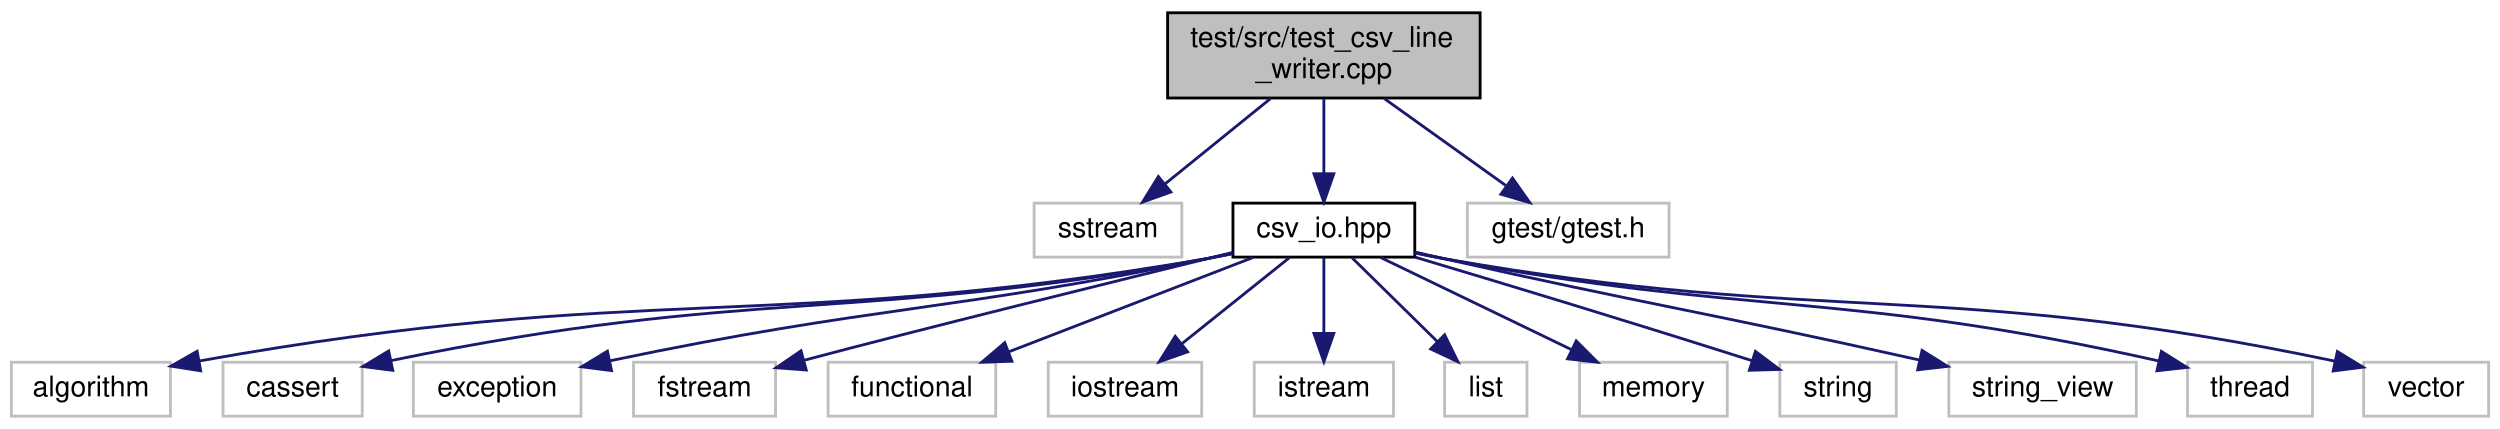
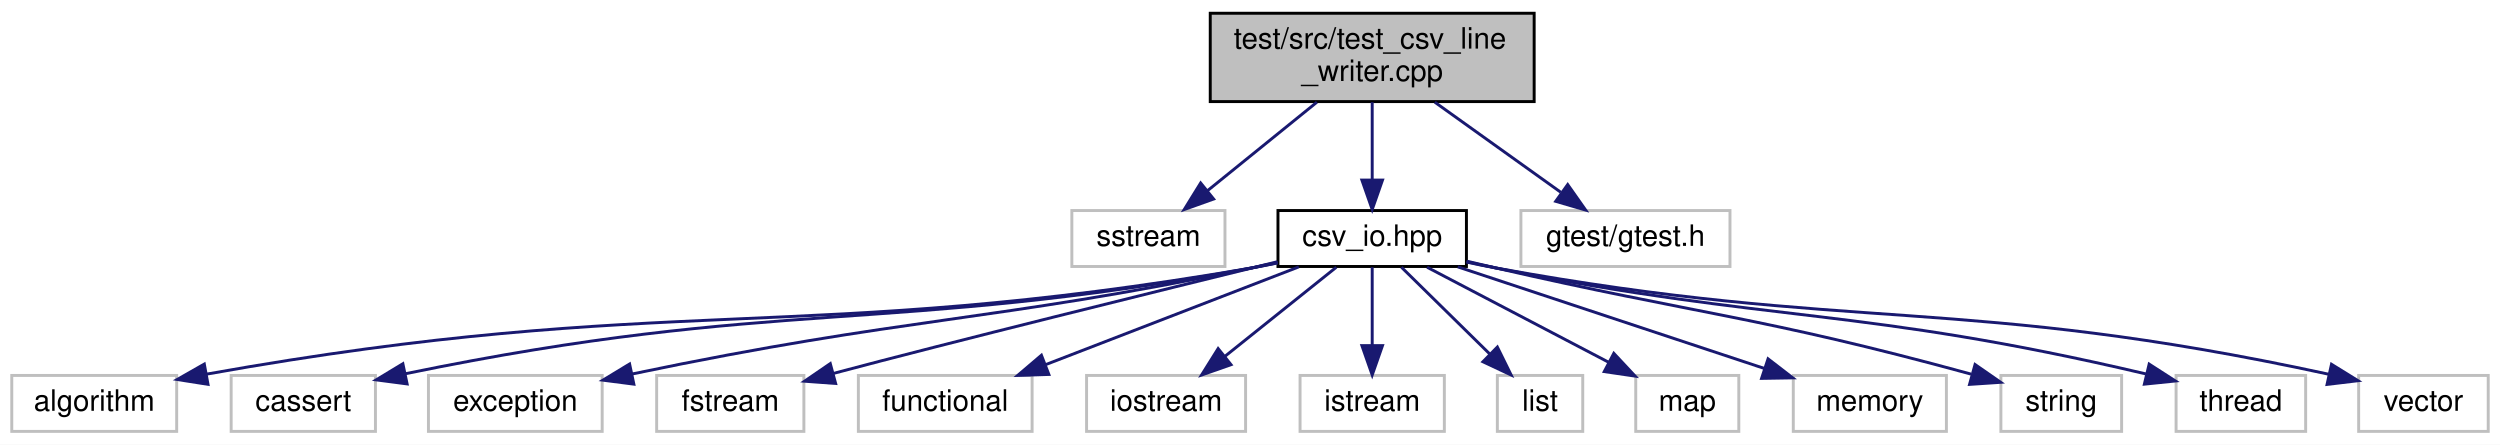
- <svg xmlns="http://www.w3.org/2000/svg" xmlns:xlink="http://www.w3.org/1999/xlink" width="880pt" height="151pt" viewBox="0.00 0.00 880.00 151.00">
+ <svg xmlns="http://www.w3.org/2000/svg" xmlns:xlink="http://www.w3.org/1999/xlink" width="849pt" height="151pt" viewBox="0.00 0.00 849.00 151.00">
  <g id="graph0" class="graph" transform="scale(1 1) rotate(0) translate(4 147)">
-     <polygon fill="#ffffff" stroke="transparent" points="-4,4 -4,-147 876,-147 876,4 -4,4" />
+     <polygon fill="#ffffff" stroke="transparent" points="-4,4 -4,-147 845,-147 845,4 -4,4" />
    <g id="node1" class="node">
      <g id="a_node1">
        <a xlink:title=" ">
          <polygon fill="#bfbfbf" stroke="#000000" points="407,-112.5 407,-142.5 517,-142.5 517,-112.5 407,-112.5" />
          <text text-anchor="start" x="415" y="-130.5" font-family="Helvetica,sans-Serif" font-size="10.00" fill="#000000">test/src/test_csv_line</text>
          <text text-anchor="middle" x="462" y="-119.5" font-family="Helvetica,sans-Serif" font-size="10.00" fill="#000000">_writer.cpp</text>
        </a>
      </g>
    </g>
    <g id="node2" class="node">
      <g id="a_node2">
        <a xlink:title=" ">
          <polygon fill="#ffffff" stroke="#bfbfbf" points="360,-56.5 360,-75.5 412,-75.5 412,-56.5 360,-56.5" />
          <text text-anchor="middle" x="386" y="-63.5" font-family="Helvetica,sans-Serif" font-size="10.00" fill="#000000">sstream</text>
        </a>
      </g>
    </g>
    <g id="edge1" class="edge">
      <path fill="none" stroke="#191970" d="M443.214,-112.298C431.895,-103.138 417.49,-91.482 405.965,-82.156" />
      <polygon fill="#191970" stroke="#191970" points="408.144,-79.417 398.169,-75.847 403.74,-84.858 408.144,-79.417" />
    </g>
    <g id="node3" class="node">
      <g id="a_node3">
        <a xlink:href="csv__io_8hpp.html" target="_top" xlink:title=" ">
          <polygon fill="#ffffff" stroke="#000000" points="430,-56.5 430,-75.5 494,-75.5 494,-56.5 430,-56.5" />
          <text text-anchor="middle" x="462" y="-63.5" font-family="Helvetica,sans-Serif" font-size="10.00" fill="#000000">csv_io.hpp</text>
        </a>
      </g>
    </g>
    <g id="edge2" class="edge">
      <path fill="none" stroke="#191970" d="M462,-112.298C462,-104.383 462,-94.604 462,-86.076" />
      <polygon fill="#191970" stroke="#191970" points="465.5,-85.847 462,-75.847 458.5,-85.847 465.5,-85.847" />
    </g>
    <g id="node17" class="node">
      <g id="a_node17">
        <a xlink:title=" ">
          <polygon fill="#ffffff" stroke="#bfbfbf" points="512.5,-56.5 512.5,-75.5 583.5,-75.5 583.5,-56.5 512.5,-56.5" />
          <text text-anchor="middle" x="548" y="-63.5" font-family="Helvetica,sans-Serif" font-size="10.00" fill="#000000">gtest/gtest.h</text>
        </a>
      </g>
    </g>
    <g id="edge16" class="edge">
      <path fill="none" stroke="#191970" d="M483.258,-112.298C496.272,-102.992 512.89,-91.108 526.032,-81.71" />
      <polygon fill="#191970" stroke="#191970" points="528.389,-84.327 534.487,-75.663 524.317,-78.633 528.389,-84.327" />
    </g>
    <g id="node4" class="node">
      <g id="a_node4">
        <a xlink:title=" ">
          <polygon fill="#ffffff" stroke="#bfbfbf" points="0,-.5 0,-19.5 56,-19.5 56,-.5 0,-.5" />
          <text text-anchor="middle" x="28" y="-7.5" font-family="Helvetica,sans-Serif" font-size="10.00" fill="#000000">algorithm</text>
        </a>
      </g>
    </g>
    <g id="edge3" class="edge">
      <path fill="none" stroke="#191970" d="M429.859,-57.715C426.875,-57.081 423.888,-56.496 421,-56 267.478,-29.646 223.198,-48.052 66.186,-19.95" />
      <polygon fill="#191970" stroke="#191970" points="66.639,-16.475 56.173,-18.123 65.382,-23.361 66.639,-16.475" />
    </g>
    <g id="node5" class="node">
      <g id="a_node5">
        <a xlink:title=" ">
          <polygon fill="#ffffff" stroke="#bfbfbf" points="74.5,-.5 74.5,-19.5 123.5,-19.5 123.5,-.5 74.5,-.5" />
          <text text-anchor="middle" x="99" y="-7.5" font-family="Helvetica,sans-Serif" font-size="10.00" fill="#000000">cassert</text>
        </a>
      </g>
    </g>
    <g id="edge4" class="edge">
      <path fill="none" stroke="#191970" d="M429.846,-57.786C426.865,-57.137 423.882,-56.529 421,-56 296.923,-33.219 260.459,-46.167 133.832,-20.111" />
      <polygon fill="#191970" stroke="#191970" points="134.254,-16.623 123.748,-17.994 132.816,-23.474 134.254,-16.623" />
    </g>
    <g id="node6" class="node">
      <g id="a_node6">
        <a xlink:title=" ">
          <polygon fill="#ffffff" stroke="#bfbfbf" points="141.5,-.5 141.5,-19.5 200.5,-19.5 200.5,-.5 141.5,-.5" />
          <text text-anchor="middle" x="171" y="-7.5" font-family="Helvetica,sans-Serif" font-size="10.00" fill="#000000">exception</text>
        </a>
      </g>
    </g>
    <g id="edge5" class="edge">
      <path fill="none" stroke="#191970" d="M429.819,-57.925C426.844,-57.247 423.87,-56.594 421,-56 330.935,-37.357 304.765,-39.649 210.69,-20" />
      <polygon fill="#191970" stroke="#191970" points="211.259,-16.543 200.751,-17.896 209.81,-23.392 211.259,-16.543" />
    </g>
    <g id="node7" class="node">
      <g id="a_node7">
        <a xlink:title=" ">
          <polygon fill="#ffffff" stroke="#bfbfbf" points="219,-.5 219,-19.5 269,-19.5 269,-.5 219,-.5" />
          <text text-anchor="middle" x="244" y="-7.5" font-family="Helvetica,sans-Serif" font-size="10.00" fill="#000000">fstream</text>
        </a>
      </g>
    </g>
    <g id="edge6" class="edge">
      <path fill="none" stroke="#191970" d="M429.793,-58.117C388.647,-48.021 318.813,-30.788 278.918,-20.159" />
      <polygon fill="#191970" stroke="#191970" points="279.785,-16.768 269.218,-17.542 277.962,-23.526 279.785,-16.768" />
    </g>
    <g id="node8" class="node">
      <g id="a_node8">
        <a xlink:title=" ">
          <polygon fill="#ffffff" stroke="#bfbfbf" points="287.5,-.5 287.5,-19.5 346.5,-19.5 346.5,-.5 287.5,-.5" />
          <text text-anchor="middle" x="317" y="-7.5" font-family="Helvetica,sans-Serif" font-size="10.00" fill="#000000">functional</text>
        </a>
      </g>
    </g>
    <g id="edge7" class="edge">
      <path fill="none" stroke="#191970" d="M437.074,-56.373C413.38,-47.223 377.549,-33.384 351.193,-23.206" />
      <polygon fill="#191970" stroke="#191970" points="352.191,-19.839 341.601,-19.501 349.669,-26.369 352.191,-19.839" />
    </g>
    <g id="node9" class="node">
      <g id="a_node9">
        <a xlink:title=" ">
          <polygon fill="#ffffff" stroke="#bfbfbf" points="365,-.5 365,-19.5 419,-19.5 419,-.5 365,-.5" />
          <text text-anchor="middle" x="392" y="-7.5" font-family="Helvetica,sans-Serif" font-size="10.00" fill="#000000">iostream</text>
        </a>
      </g>
    </g>
    <g id="edge8" class="edge">
      <path fill="none" stroke="#191970" d="M449.807,-56.245C439.368,-47.894 424.135,-35.708 411.926,-25.941" />
      <polygon fill="#191970" stroke="#191970" points="414.048,-23.157 404.053,-19.643 409.676,-28.623 414.048,-23.157" />
    </g>
    <g id="node10" class="node">
      <g id="a_node10">
        <a xlink:title=" ">
          <polygon fill="#ffffff" stroke="#bfbfbf" points="437.5,-.5 437.5,-19.5 486.5,-19.5 486.5,-.5 437.5,-.5" />
          <text text-anchor="middle" x="462" y="-7.5" font-family="Helvetica,sans-Serif" font-size="10.00" fill="#000000">istream</text>
        </a>
      </g>
    </g>
    <g id="edge9" class="edge">
      <path fill="none" stroke="#191970" d="M462,-56.245C462,-48.938 462,-38.694 462,-29.705" />
      <polygon fill="#191970" stroke="#191970" points="465.5,-29.643 462,-19.643 458.5,-29.643 465.5,-29.643" />
    </g>
    <g id="node11" class="node">
      <g id="a_node11">
        <a xlink:title=" ">
          <polygon fill="#ffffff" stroke="#bfbfbf" points="504.5,-.5 504.5,-19.5 533.5,-19.5 533.5,-.5 504.5,-.5" />
          <text text-anchor="middle" x="519" y="-7.5" font-family="Helvetica,sans-Serif" font-size="10.00" fill="#000000">list</text>
        </a>
      </g>
    </g>
    <g id="edge10" class="edge">
      <path fill="none" stroke="#191970" d="M471.929,-56.245C480.184,-48.135 492.121,-36.407 501.908,-26.792" />
      <polygon fill="#191970" stroke="#191970" points="504.505,-29.148 509.185,-19.643 499.599,-24.154 504.505,-29.148" />
    </g>
    <g id="node12" class="node">
      <g id="a_node12">
        <a xlink:title=" ">
-           <polygon fill="#ffffff" stroke="#bfbfbf" points="552,-.5 552,-19.5 604,-19.5 604,-.5 552,-.5" />
-           <text text-anchor="middle" x="578" y="-7.5" font-family="Helvetica,sans-Serif" font-size="10.00" fill="#000000">memory</text>
+           <polygon fill="#ffffff" stroke="#bfbfbf" points="551.5,-.5 551.5,-19.5 586.5,-19.5 586.5,-.5 551.5,-.5" />
+           <text text-anchor="middle" x="569" y="-7.5" font-family="Helvetica,sans-Serif" font-size="10.00" fill="#000000">map</text>
        </a>
      </g>
    </g>
    <g id="edge11" class="edge">
-       <path fill="none" stroke="#191970" d="M481.941,-56.373C500.479,-47.424 528.303,-33.992 549.241,-23.884" />
-       <polygon fill="#191970" stroke="#191970" points="550.835,-27.001 558.319,-19.501 547.792,-20.697 550.835,-27.001" />
+       <path fill="none" stroke="#191970" d="M480.638,-56.245C497.721,-47.305 523.204,-33.968 542.42,-23.911" />
+       <polygon fill="#191970" stroke="#191970" points="544.049,-27.009 551.286,-19.271 540.803,-20.807 544.049,-27.009" />
    </g>
    <g id="node13" class="node">
      <g id="a_node13">
        <a xlink:title=" ">
-           <polygon fill="#ffffff" stroke="#bfbfbf" points="622.5,-.5 622.5,-19.5 663.5,-19.5 663.5,-.5 622.5,-.5" />
-           <text text-anchor="middle" x="643" y="-7.5" font-family="Helvetica,sans-Serif" font-size="10.00" fill="#000000">string</text>
+           <polygon fill="#ffffff" stroke="#bfbfbf" points="605,-.5 605,-19.5 657,-19.5 657,-.5 605,-.5" />
+           <text text-anchor="middle" x="631" y="-7.5" font-family="Helvetica,sans-Serif" font-size="10.00" fill="#000000">memory</text>
        </a>
      </g>
    </g>
    <g id="edge12" class="edge">
-       <path fill="none" stroke="#191970" d="M494.183,-56.461C522.832,-47.91 566.107,-34.852 612.694,-20.041" />
-       <polygon fill="#191970" stroke="#191970" points="613.903,-23.33 622.366,-16.956 611.776,-16.661 613.903,-23.33" />
+       <path fill="none" stroke="#191970" d="M491.052,-56.373C519.921,-46.807 564.248,-32.119 595.258,-21.843" />
+       <polygon fill="#191970" stroke="#191970" points="596.43,-25.142 604.822,-18.674 594.229,-18.498 596.43,-25.142" />
    </g>
    <g id="node14" class="node">
      <g id="a_node14">
        <a xlink:title=" ">
-           <polygon fill="#ffffff" stroke="#bfbfbf" points="682,-.5 682,-19.5 748,-19.5 748,-.5 682,-.5" />
-           <text text-anchor="middle" x="715" y="-7.5" font-family="Helvetica,sans-Serif" font-size="10.00" fill="#000000">string_view</text>
+           <polygon fill="#ffffff" stroke="#bfbfbf" points="675.5,-.5 675.5,-19.5 716.5,-19.5 716.5,-.5 675.5,-.5" />
+           <text text-anchor="middle" x="696" y="-7.5" font-family="Helvetica,sans-Serif" font-size="10.00" fill="#000000">string</text>
        </a>
      </g>
    </g>
    <g id="edge13" class="edge">
-       <path fill="none" stroke="#191970" d="M494.085,-58.277C497.431,-57.497 500.783,-56.726 504,-56 575.842,-39.798 596.419,-37.101 671.593,-20.279" />
-       <polygon fill="#191970" stroke="#191970" points="672.558,-23.65 681.546,-18.041 671.022,-16.82 672.558,-23.65" />
+       <path fill="none" stroke="#191970" d="M494.092,-58.306C497.436,-57.52 500.786,-56.74 504,-56 572.789,-40.169 593.186,-39.699 665.382,-19.948" />
+       <polygon fill="#191970" stroke="#191970" points="666.725,-23.208 675.429,-17.167 664.858,-16.461 666.725,-23.208" />
    </g>
    <g id="node15" class="node">
      <g id="a_node15">
        <a xlink:title=" ">
-           <polygon fill="#ffffff" stroke="#bfbfbf" points="766,-.5 766,-19.5 810,-19.5 810,-.5 766,-.5" />
-           <text text-anchor="middle" x="788" y="-7.5" font-family="Helvetica,sans-Serif" font-size="10.00" fill="#000000">thread</text>
+           <polygon fill="#ffffff" stroke="#bfbfbf" points="735,-.5 735,-19.5 779,-19.5 779,-.5 735,-.5" />
+           <text text-anchor="middle" x="757" y="-7.5" font-family="Helvetica,sans-Serif" font-size="10.00" fill="#000000">thread</text>
        </a>
      </g>
    </g>
    <g id="edge14" class="edge">
-       <path fill="none" stroke="#191970" d="M494.038,-58.05C497.393,-57.314 500.76,-56.615 504,-56 612.425,-35.424 644.523,-44.947 755.837,-19.946" />
-       <polygon fill="#191970" stroke="#191970" points="756.81,-23.314 765.776,-17.671 755.247,-16.491 756.81,-23.314" />
+       <path fill="none" stroke="#191970" d="M494.051,-58.114C497.403,-57.366 500.766,-56.646 504,-56 598.859,-37.042 627.023,-42.987 724.763,-20.011" />
+       <polygon fill="#191970" stroke="#191970" points="725.853,-23.349 734.764,-17.618 724.224,-16.541 725.853,-23.349" />
    </g>
    <g id="node16" class="node">
      <g id="a_node16">
        <a xlink:title=" ">
-           <polygon fill="#ffffff" stroke="#bfbfbf" points="828,-.5 828,-19.5 872,-19.5 872,-.5 828,-.5" />
-           <text text-anchor="middle" x="850" y="-7.5" font-family="Helvetica,sans-Serif" font-size="10.00" fill="#000000">vector</text>
+           <polygon fill="#ffffff" stroke="#bfbfbf" points="797,-.5 797,-19.5 841,-19.5 841,-.5 797,-.5" />
+           <text text-anchor="middle" x="819" y="-7.5" font-family="Helvetica,sans-Serif" font-size="10.00" fill="#000000">vector</text>
        </a>
      </g>
    </g>
    <g id="edge15" class="edge">
-       <path fill="none" stroke="#191970" d="M494.021,-57.958C497.379,-57.24 500.752,-56.57 504,-56 639.536,-32.208 679.412,-48.949 817.666,-19.917" />
-       <polygon fill="#191970" stroke="#191970" points="818.749,-23.264 827.793,-17.746 817.282,-16.42 818.749,-23.264" />
+       <path fill="none" stroke="#191970" d="M494.029,-57.999C497.385,-57.273 500.755,-56.59 504,-56 626,-33.81 661.991,-46.942 786.844,-19.908" />
+       <polygon fill="#191970" stroke="#191970" points="787.776,-23.287 796.786,-17.712 786.266,-16.452 787.776,-23.287" />
    </g>
  </g>
</svg>
